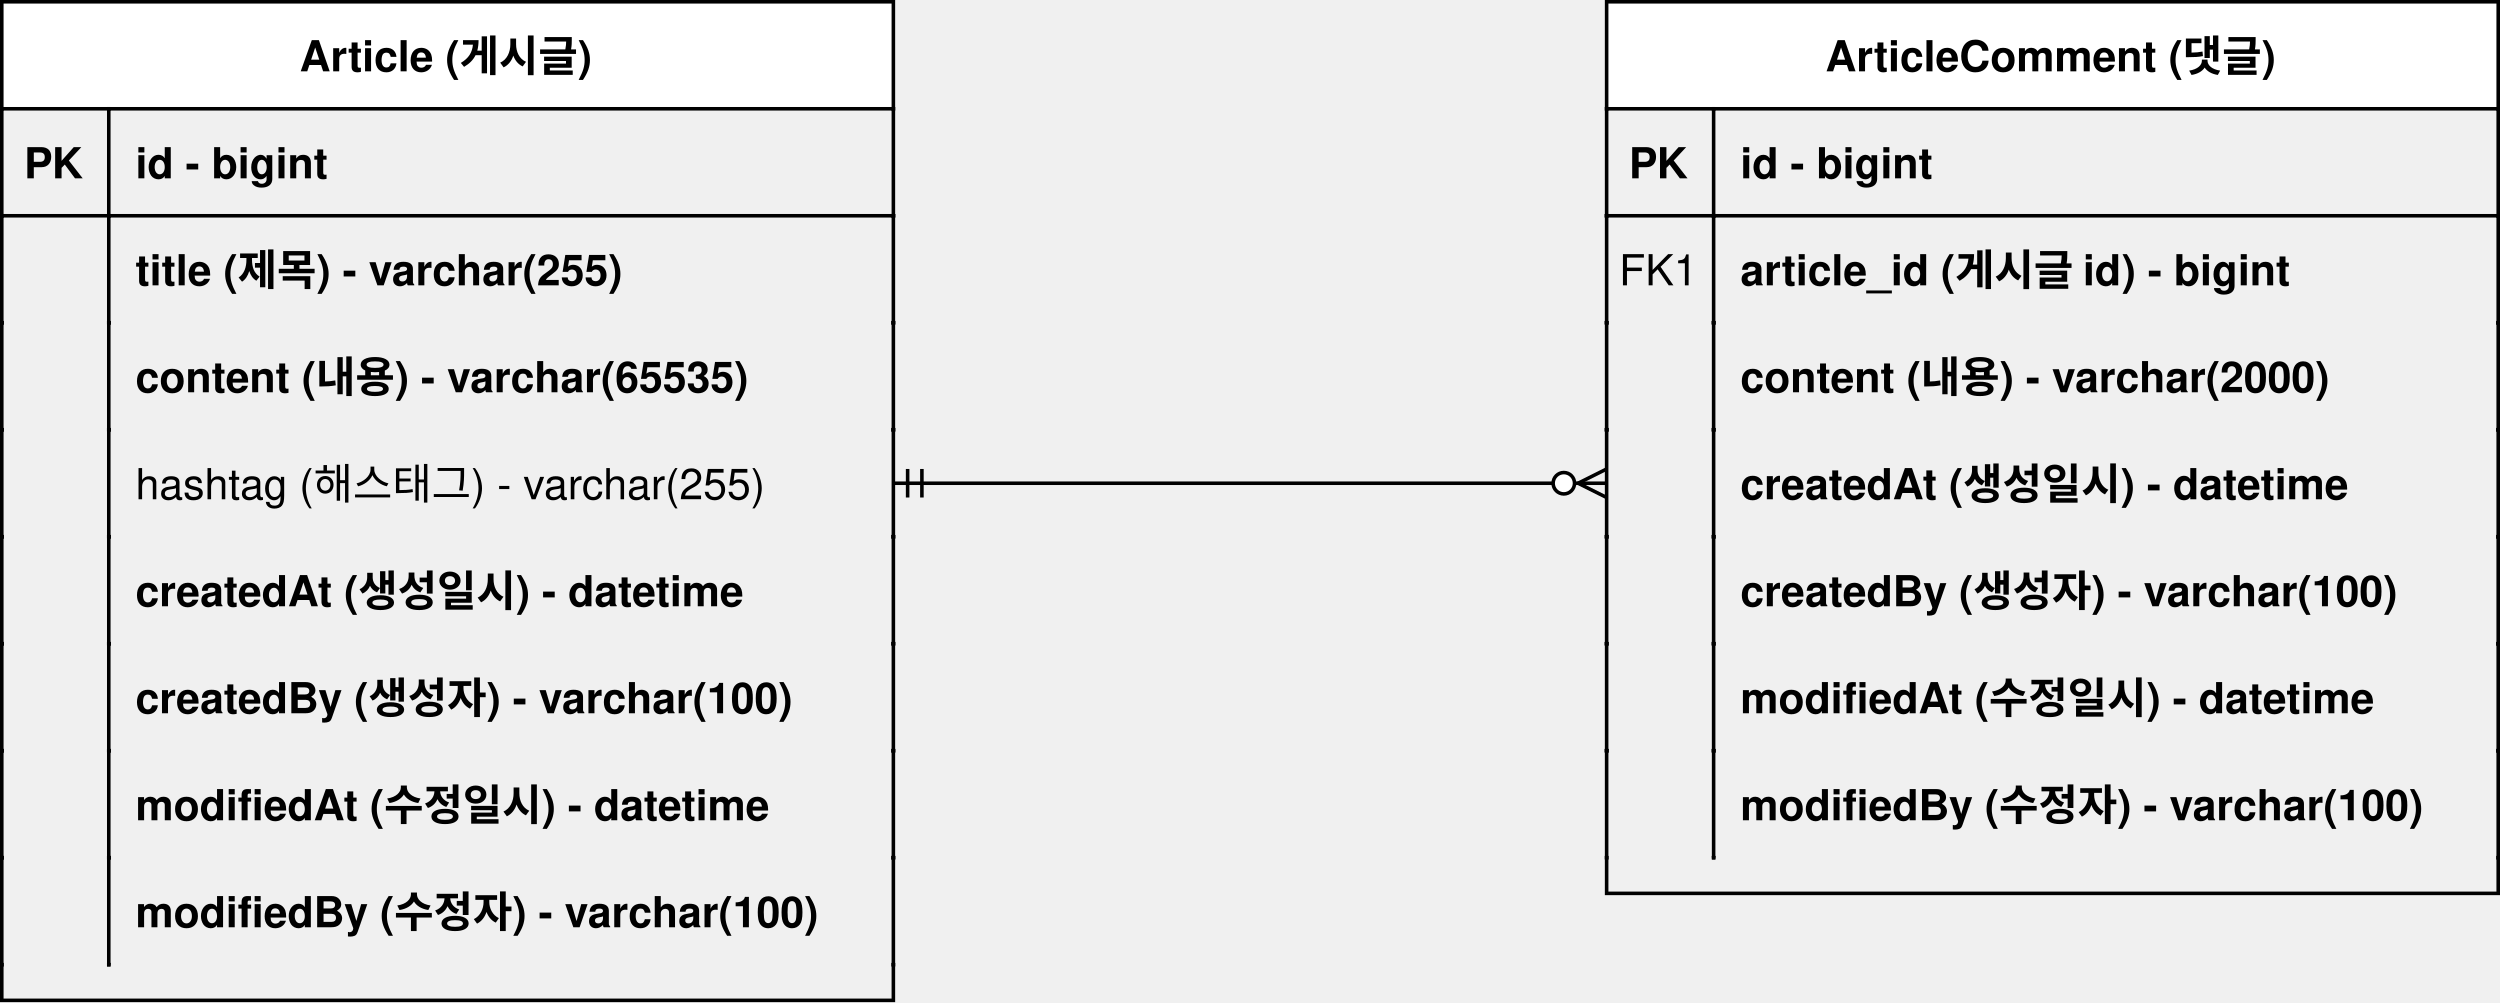
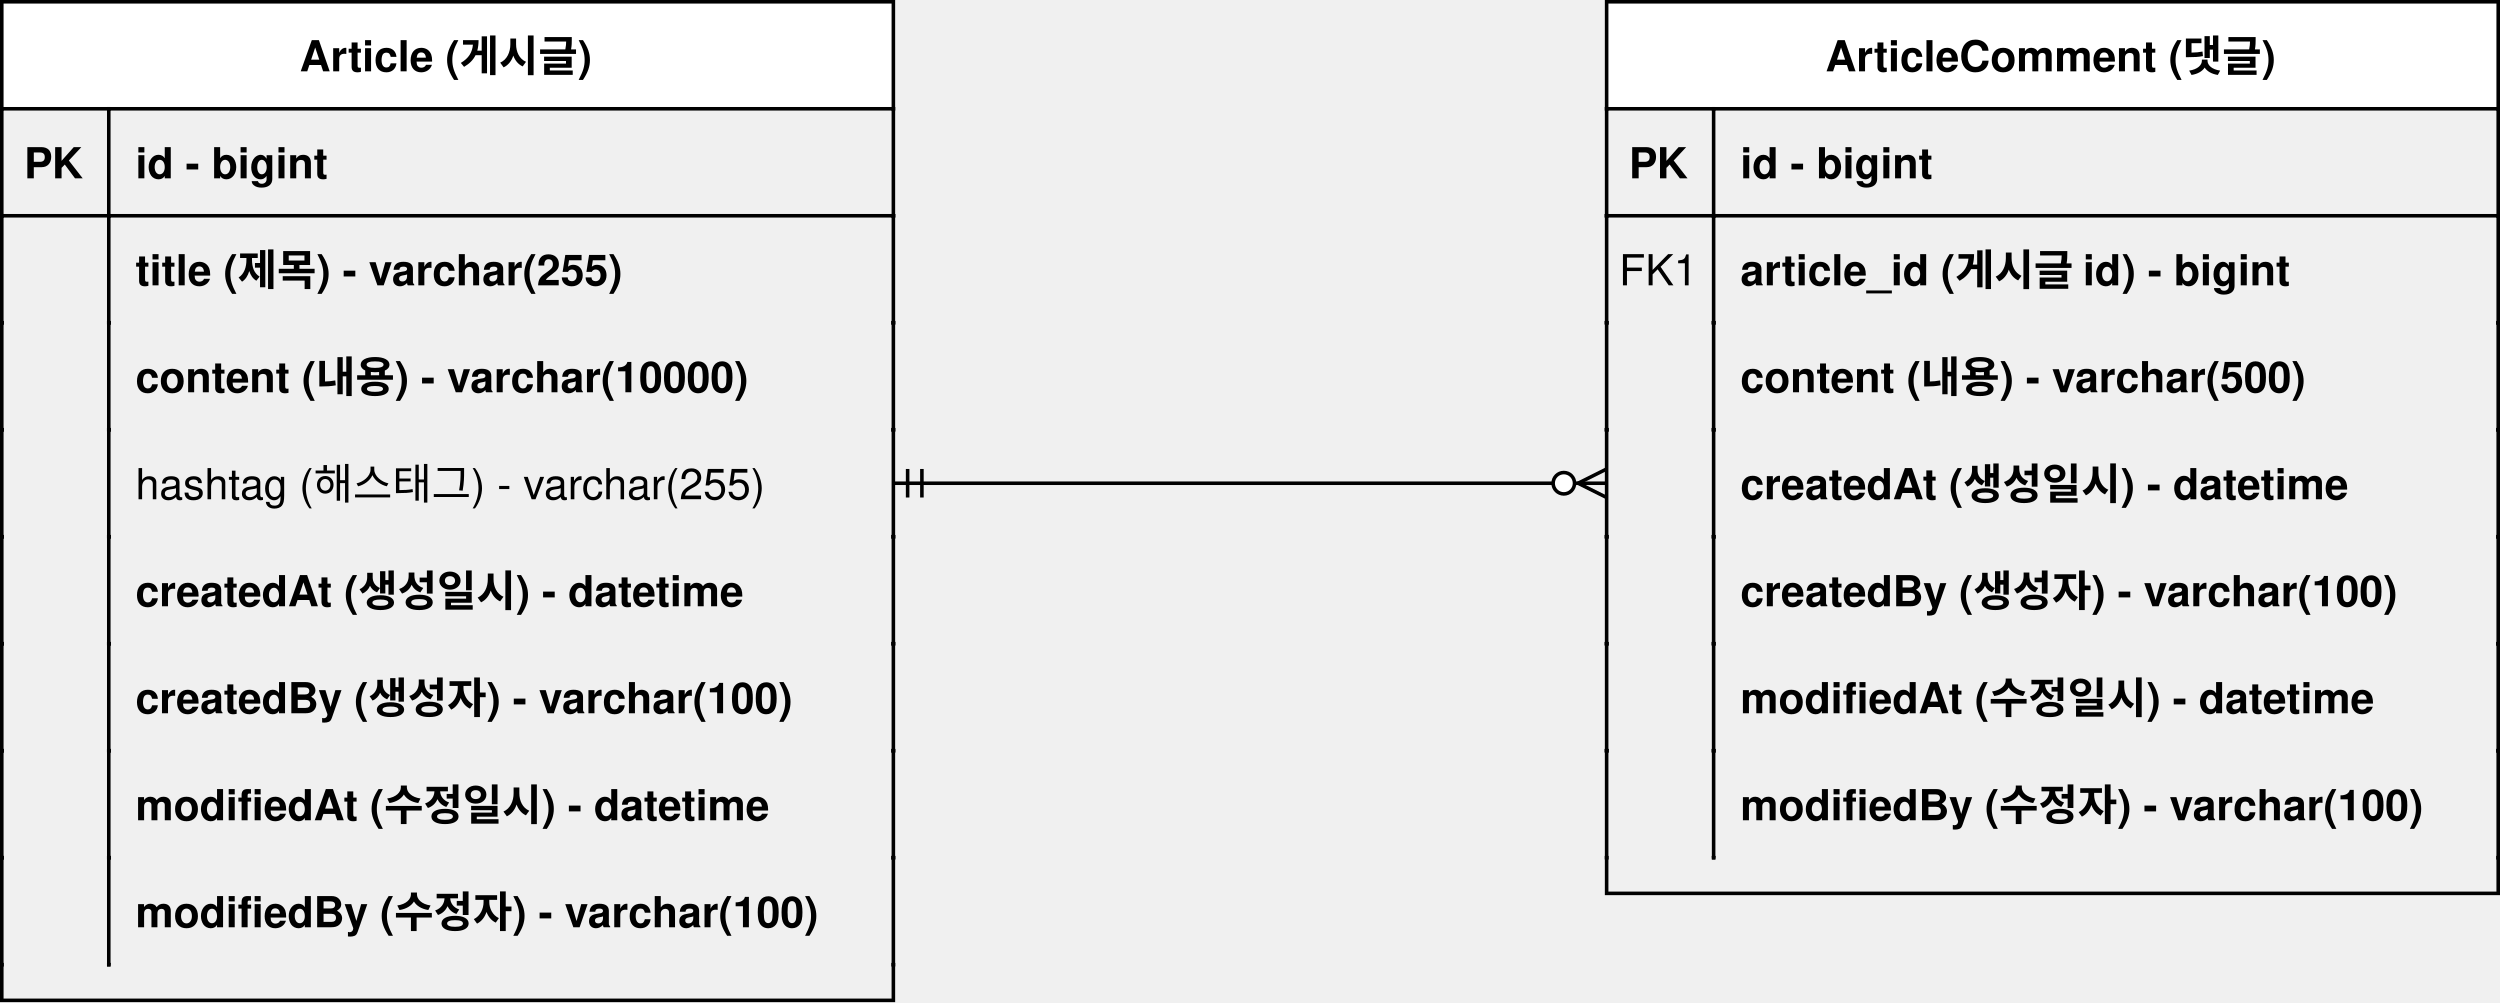
- <svg xmlns="http://www.w3.org/2000/svg" version="1.1" width="701px" height="281px" viewBox="-0.5 -0.5 701 281" content="&lt;mxfile host=&quot;app.diagrams.net&quot; modified=&quot;2022-08-10T18:06:00.158Z&quot; agent=&quot;5.0 (Windows NT 10.0; Win64; x64) AppleWebKit/537.36 (KHTML, like Gecko) Chrome/104.0.0.0 Safari/537.36&quot; etag=&quot;EUXgqCM_3UGuuLTYVC_i&quot; version=&quot;20.2.3&quot; type=&quot;github&quot;&gt;&lt;diagram id=&quot;R2lEEEUBdFMjLlhIrx00&quot; name=&quot;Page-1&quot;&gt;7V1Rb5s6FP41lraHVgRCSh4DSTfdtbpVO+3uPk1ucIjvAEeO2yb79dfGJiQxSUlCFgZIqYQPxuDzfT4fNgcKLC9afKJwNr0nPgqBafgLYA2BaXa6pgnEz/CX0nLj9KQhoNhXlTLDE/6FlNFQ1hfso/lGRUZIyPBs0zgmcYzGbMMGKSVvm9UmJNw86wwGSDM8jWGoW//BPptKq2Mbmf0zwsE0PXPHUHsimFZWhvkU+uRtw4QW7JbETF3iA6IRjFHM+J57SH8iCuzRlDHR0wEwb/lvImpfB4QEIYIzPL8ek4ibx3Ne5XYCIxwKN6815KqG+OmsEbA8SgiTW9HCQ6HAKoVBXtPtjr0rP1DRboEDvKvX5d1Pg8Wf36xv7P4+eLh5vlJkeIXhi/LvgDI8DpFHokj2/AMYucDxQN8CowFwHeAYH5UD2TJFhftyJjYZfBYmd84gZYo8lsENnA4M4pj33Bp2knIYwtkcJ9WlZYpD/w4uyQtLG0pL7gQvkP8ouSPqchrd8cZEUTQuUHhSFyN2wxAHMd8e8x6IM7oUzfm13ME5UzV05yl/viLK0GLNpJz5CZEIMbrkVdReO6XccsU0WX7LaGmmdaZrlFwZoeJZsGo7g49vKAQPQNPS0NwJFO86wzB85EMUxkGC2SYkwq8+JbOvkAaIKcOMYOHR0SuSgyRxPg5Dj4REIBuTGKXVks7ZLv/x7nrGtQ1sfgEeL3eyMv+J6pR5JJ4zyhkiToU4UG9IgOUyMlPnCdEkvQyqnCm2nwljfMztgnUv69/HWmFrFYTWOheyXQ3Zhy+HYEt4XydhEu2m2PdRLIekiNAwwzsHylz/r3y+Dcb2QCyIh1UYjzUArAP9rxrLvHJwazDk3I8hQy55if25BurqOo/H2dZw5tVN44r/PeNAjI7qgZ5GW1nXnc/gGMfBnTyyt8UK+xysWOwepWapLCnU3G+gSa/Jgd44Y6DvXTrQ32jI3n7pVHDQFwSgVxiAukd2RwMWyjvtH0mE/5DcXJviRnvkAccFfW91u500/bFWMpAzezmRP43TgH6rAefRgP6lNSCdSB4JbbUUoF/Y/XVXgE5Hg1WsiqyvspjA7Yr43x+AQT+N+K+QjqeQfjANY8/KS80Cf3Ha1Dnw9//7fmP/+tx/irznZ/b2g/7lza46beTP50ZRMdgZ+Tvmbwz9udiaf1Dof8f/e7hb69ifj2tO7KeIn9IfqOjPb/ot0B8mG13AB4+QgSFws/lAqgc+P4zhCFWQGMdIQZk0apwWpOGh1YLStcC+uBac9jin8lpg7gCg9lqgP8xRWuAu92jBCPSN7SlBpz4zgjIZ1DwZ0J8btTJQjgw4F5eB0x72VF8G7IbKgP6oJyI+nuCNOYED+o7YGBigb7dzgiN41Dwx0B81tWJQihiYRVO8zicGp639VV8MnGaKQXrKHDFYmxToYtBOCgpTqM46kB/L9PUDldwL9ucbtOm9Ym+aN35weq9TQvDPB1RfOGiQsB+S31s8dbAqCb45M/g6ZfiuqNumAeTM55ub43sAL5qn3/oCQYPC/SEZXgeH+4un+Z44R69WiteKqG1wz5mfM8zSO245c/NEqtcgN8PLtusycyuTNHWO/PnpDW3gP3oBz9ob+H9nbm/+6sSfE/ePSsypfdjPX77TUD0os7dn21ZtIn+JtGlc4G/0As9ZA//lU3tPS9GofOTvNjPy64s5UzifMhjIyD8UD2pk5Hd45O8Ki8jtkovtN8B16jIHKJ05jQv+7XLP2YL/xXN5/6DlnmOG8E0zg7++2NO+1FE6iRqnAye+/tsKQZWzeXNeAq7gkD9+EEvyNk8KOvrCXvtSR6kMap4ONPpzfmfVgcsn8nZOW+qrvg7sAKD2OqAv87VvdZyiBjt41Dw1aL/5dzY16F5cDU5b+6u+GvQaqgb6ul/7Wke5FGqcEFj6TFOjBfIDlPqcuxWz5SMKIcMkHmV7JDLyJQ4+fbXcKYtCINO6UewPxMf6eXH0+AtR8pXcw3gJ1Ksf2b4Ixv7fCW2o6DHyFS3QArPvaWN8+19hv7ZVabhYqzZcpoWYe+b7emHtKFHMDktK6XGy+6LPOymVfkKVvNAx2uNcdVfOUl3cycb3v2O0eoFknS8rI03weN284j2kfCBJYviK7mkik5Iw29giouypOiojodZQd6uh7nZD0hVaQ++zmRezf24gq2f/kcIa/Q8=&lt;/diagram&gt;&lt;/mxfile&gt;" resource="https://app.diagrams.net/#HGajeua%2Fspringboot-project-board%2Ffeature%252F%25238-domain%2Fdocument%2Fproject-board-erd.svg">
+ <svg xmlns="http://www.w3.org/2000/svg" version="1.1" width="701px" height="281px" viewBox="-0.5 -0.5 701 281" content="&lt;mxfile host=&quot;app.diagrams.net&quot; modified=&quot;2022-08-11T14:41:41.550Z&quot; agent=&quot;5.0 (Windows NT 10.0; Win64; x64) AppleWebKit/537.36 (KHTML, like Gecko) Chrome/104.0.0.0 Safari/537.36&quot; etag=&quot;YIXCamkUiOPckcb529Mu&quot; version=&quot;20.2.3&quot; type=&quot;github&quot;&gt;&lt;diagram id=&quot;R2lEEEUBdFMjLlhIrx00&quot; name=&quot;Page-1&quot;&gt;7V1tb5s6FP41lrYPrXgJLXwMJN101+pW7bTb+2lyg0N8Bzhy3DbZr782GEhikpGSLAyQUgkfjIHzPJwHHw4UmF60/EThfHZHfBQCQ/OXwBwBw9AHhgHET/NXqeXavkoNAcW+7FQYHvFPJI2atL5gHy02OjJCQobnm8YJiWM0YRs2SCl52+w2JeHmXucwQIrhcQJD1foP9tkstdqWVtg/IxzMsj3rmlwTwayzNCxm0CdvGya0ZDckZvIQ7xGNYIxixtfcQfoDUWCNZ4yJMx0C44b/pqL3ZUBIECI4x4vLCYm4ebLgXW6mMMKhcPPaQK4ciO/OHAPTo4SwdClaeigUWGUwpMd0s2Nt7gcqxq2wgXfxurr9obH485v5jd3dBffXzxeSDK8wfJH+HVKGJyHySBSlZ/4BjF1ge8AxwXgIXBvY2kfpQLbKUOG+nItFBp+FyV0wSJkkj6lxA6cDgzjmZ26O9KQdhnC+wEn31DLDoX8LV+SFZQNlLXeKl8h/SLkj+nIa3fLBRFMMLlB4lAcjVsMQBzFfnvAzEHt0KVrwY7mFCyZ7qM6T/nxFlKHlmkk68xMiEWJ0xbvItVZGuVXOtLT9VtDSyPrM1iiZG6HkWZCPXcDHFySCB6BpKmjuBIqfOsMwfOCXKIyDBLNNSIRffUrmXyENEJOGOcHCo+NXlF4kifNxGHokJALZmMQo65acnOXyHz9dT7u0gMUPwONtvWjzn+hOmUfiBaOcIWJXiAP1hgRYLiNzuZ8QTbPDoNKZYvmZMMavuV2w7mX9r7GW2JoVoTVPhexAQfb+yyHYEn6u0zCJdjPs+yhOL0kRoWGBdwmUpf7Pfb4NxvaFWBEPszIeawCYB/pfDlZ45eDRYMi5H0OGXPIS+wsF1Pw434+zpeDMuxvaBf97xoG4OpoHehZt077uYg4nOA5u0y2vtlhhnYIVy91XqXFUllQa7jfQ5KrLgV47YaC/Onegv1aQvfmiN/CirwjAVWUA2h7ZbQVYmN5pf08i/Ifk5toQN9pjD9gucLz8djsZ+mOrZKBk9lKTP53TAKfXgNNogHNuDcgmku+EtlkK4FR2f9sVQNcVWEVWZD3LYgB3IOK/MwRDJ4v4r5BOZpB+sLQ9iZeWxf3qrGlz3Hf+e7q2fn52HiPv+Zm9fad/efMLvQ/8Jwr8uvEbI38ptsYfGvn3E7VTob8c15LQTxHfpT+UwZ/f85vAGSULA8AvHqECI+AW04FMDny+GcMRaiAx6kpBXRp1Tguy8NBrwdG1wDq7FtR7mtMsLTCqA9B6LVCf5UgtcFd7tGAMHG17RqC3c0ZQl0HdkwH1sVEvA8eRAfvsMlDvWU/DZMCqDEDrZUB90hMRH0/xxpzABo4tFoYacKx+TvAOHnVPDNQnTb0YHEUMjKoVXqcTg3q5v4aJgV0ZgLaLQbbLEjFYmxSoYtD5SUF1CrVZB8rDm5o/kLW9YH+5QV/dK9ZmZeMHV/faRwj+5YCqiYMOCfsh5b3VKwebUt9bMoNvU4FvTt1OSX25K9T5fHdLfA/gRff0W00QdCjcHzKPOzjcn73Kt+YcvVkVXjlR++BeMj9nmGV33OnMzROVXsOyAi/Dsto4c6tLmjZH/vKKhz7wnyjw/87S3vKExZ8Z9/fStFNhvzx9p6B6UGGvrmkdytkdnIrpTuDvdILnpIH//KW99Uo0mhX5O5nNKfWEmsyZwcWMwSCN/CPxoCaN/DaP/ANhEbVdabL9Grh2W+YAR2dO54J/n+45WfA/ey3vH5ru2cvTPviryZ7+pY6jk6hzOlDz7d9eCJpczVvyDnADL/mKF3HO1F4KdDWx17/UcVQGdU8HOv01v5PqwPkLefV6qb6G6UAnv99X7go1zde/1VFZDfov/u32Tf/Jv5OpweDsalAv99cwNejkN//KXaHm/frXOo5Loc4JganONBVaID9Amc+5pzFbPaAQMkzicbEmRSZ9iYNPX013xqIQpGXdKPaH4lv9vDl++Iko+UruYLwC8tWPYl0EY//vhDZUnDHyJS3QErOnbDC+/K+wX1qyNVqudRutskbMPfO03ljbSjSLzZJWtp1KquyDqeSFTtAeX8qbcJbJ4E4+ykyv8GvVgJa/QLLOl9xIEzxe0cbx7iHlPUkKw3O6Z4VMUsIsbYuI6anLrQoSKgMNtgYabA+U+kYZ6Nds5s3ifxuk3Yt/SGGO/wc=&lt;/diagram&gt;&lt;/mxfile&gt;" resource="https://app.diagrams.net/#HGajeua%2Fspringboot-project-board%2Ffeature%252F%252310-db%2Fdocument%2Fproject-board-erd.svg">
  <defs>
    <clipPath id="mx-clip-450-30-30-30-0">
      <rect x="450" y="30" width="30" height="30" />
    </clipPath>
    <clipPath id="mx-clip-486-30-214-30-0">
      <rect x="486" y="30" width="214" height="30" />
    </clipPath>
    <clipPath id="mx-clip-450-60-30-30-0">
      <rect x="450" y="60" width="30" height="30" />
    </clipPath>
    <clipPath id="mx-clip-486-60-214-30-0">
      <rect x="486" y="60" width="214" height="30" />
    </clipPath>
    <clipPath id="mx-clip-486-90-214-30-0">
      <rect x="486" y="90" width="214" height="30" />
    </clipPath>
    <clipPath id="mx-clip-486-120-214-30-0">
      <rect x="486" y="120" width="214" height="30" />
    </clipPath>
    <clipPath id="mx-clip-486-150-214-30-0">
      <rect x="486" y="150" width="214" height="30" />
    </clipPath>
    <clipPath id="mx-clip-486-180-214-30-0">
      <rect x="486" y="180" width="214" height="30" />
    </clipPath>
    <clipPath id="mx-clip-486-210-214-30-0">
      <rect x="486" y="210" width="214" height="30" />
    </clipPath>
    <clipPath id="mx-clip-0-30-30-30-0">
      <rect x="0" y="30" width="30" height="30" />
    </clipPath>
    <clipPath id="mx-clip-36-30-214-30-0">
      <rect x="36" y="30" width="214" height="30" />
    </clipPath>
    <clipPath id="mx-clip-36-60-214-30-0">
      <rect x="36" y="60" width="214" height="30" />
    </clipPath>
    <clipPath id="mx-clip-36-90-214-30-0">
      <rect x="36" y="90" width="214" height="30" />
    </clipPath>
    <clipPath id="mx-clip-36-120-214-30-0">
      <rect x="36" y="120" width="214" height="30" />
    </clipPath>
    <clipPath id="mx-clip-36-150-214-30-0">
      <rect x="36" y="150" width="214" height="30" />
    </clipPath>
    <clipPath id="mx-clip-36-180-214-30-0">
      <rect x="36" y="180" width="214" height="30" />
    </clipPath>
    <clipPath id="mx-clip-36-210-214-30-0">
      <rect x="36" y="210" width="214" height="30" />
    </clipPath>
    <clipPath id="mx-clip-36-240-214-30-0">
      <rect x="36" y="240" width="214" height="30" />
    </clipPath>
  </defs>
  <g>
    <path d="M 450 30 L 450 0 L 700 0 L 700 30" fill="rgb(255, 255, 255)" stroke="rgb(0, 0, 0)" stroke-miterlimit="10" pointer-events="all" />
    <path d="M 450 30 L 450 250 L 700 250 L 700 30" fill="none" stroke="rgb(0, 0, 0)" stroke-miterlimit="10" pointer-events="none" />
    <path d="M 450 30 L 700 30" fill="none" stroke="rgb(0, 0, 0)" stroke-miterlimit="10" pointer-events="none" />
    <path d="M 480 30 L 480 60 L 480 90 L 480 120 L 480 150 L 480 180 L 480 210 L 480 240" fill="none" stroke="rgb(0, 0, 0)" stroke-miterlimit="10" pointer-events="none" />
    <g fill="rgb(0, 0, 0)" font-family="Helvetica" font-weight="bold" pointer-events="none" text-anchor="middle" font-size="12px">
      <text x="574.5" y="19.5">ArticleComment (댓글)</text>
    </g>
    <path d="M 450 30 M 700 30 M 700 60 L 450 60" fill="none" stroke="rgb(0, 0, 0)" stroke-linecap="square" stroke-miterlimit="10" pointer-events="none" />
    <path d="M 450 30 M 480 30 M 480 60 M 450 60" fill="none" stroke="rgb(0, 0, 0)" stroke-linecap="square" stroke-miterlimit="10" pointer-events="none" />
    <g fill="rgb(0, 0, 0)" font-family="Helvetica" font-weight="bold" pointer-events="none" clip-path="url(#mx-clip-450-30-30-30-0)" text-anchor="middle" font-size="12px">
      <text x="464.5" y="49.5">PK</text>
    </g>
    <path d="M 480 30 M 700 30 M 700 60 M 480 60" fill="none" stroke="rgb(0, 0, 0)" stroke-linecap="square" stroke-miterlimit="10" pointer-events="none" />
    <g fill="rgb(0, 0, 0)" font-family="Helvetica" font-weight="bold" text-decoration="underline" pointer-events="none" clip-path="url(#mx-clip-486-30-214-30-0)" font-size="12px">
      <text x="487.5" y="49.5">id - bigint</text>
    </g>
    <path d="M 450 60 M 700 60 M 700 90 M 450 90" fill="none" stroke="rgb(0, 0, 0)" stroke-linecap="square" stroke-miterlimit="10" pointer-events="none" />
    <path d="M 450 60 M 480 60 M 480 90 M 450 90" fill="none" stroke="rgb(0, 0, 0)" stroke-linecap="square" stroke-miterlimit="10" pointer-events="none" />
    <g fill="rgb(0, 0, 0)" font-family="Helvetica" pointer-events="none" clip-path="url(#mx-clip-450-60-30-30-0)" text-anchor="middle" font-size="12px">
      <text x="464.5" y="79.5">FK1</text>
    </g>
    <path d="M 480 60 M 700 60 M 700 90 M 480 90" fill="none" stroke="rgb(0, 0, 0)" stroke-linecap="square" stroke-miterlimit="10" pointer-events="none" />
    <g fill="rgb(0, 0, 0)" font-family="Helvetica" font-weight="bold" pointer-events="none" clip-path="url(#mx-clip-486-60-214-30-0)" font-size="12px">
      <text x="487.5" y="79.5">article_id (게시글 id) - bigint</text>
    </g>
    <path d="M 450 90 M 700 90 M 700 120 M 450 120" fill="none" stroke="rgb(0, 0, 0)" stroke-linecap="square" stroke-miterlimit="10" pointer-events="none" />
    <path d="M 450 90 M 480 90 M 480 120 M 450 120" fill="none" stroke="rgb(0, 0, 0)" stroke-linecap="square" stroke-miterlimit="10" pointer-events="none" />
    <path d="M 480 90 M 700 90 M 700 120 M 480 120" fill="none" stroke="rgb(0, 0, 0)" stroke-linecap="square" stroke-miterlimit="10" pointer-events="none" />
    <g fill="rgb(0, 0, 0)" font-family="Helvetica" font-weight="bold" pointer-events="none" clip-path="url(#mx-clip-486-90-214-30-0)" font-size="12px">
-       <text x="487.5" y="109.5">content (내용) - varchar(2000)</text>
+       <text x="487.5" y="109.5">content (내용) - varchar(500)</text>
    </g>
    <path d="M 450 120 M 700 120 M 700 150 M 450 150" fill="none" stroke="rgb(0, 0, 0)" stroke-linecap="square" stroke-miterlimit="10" pointer-events="none" />
    <path d="M 450 120 M 480 120 M 480 150 M 450 150" fill="none" stroke="rgb(0, 0, 0)" stroke-linecap="square" stroke-miterlimit="10" pointer-events="none" />
    <path d="M 480 120 M 700 120 M 700 150 M 480 150" fill="none" stroke="rgb(0, 0, 0)" stroke-linecap="square" stroke-miterlimit="10" pointer-events="none" />
    <g fill="rgb(0, 0, 0)" font-family="Helvetica" font-weight="bold" pointer-events="none" clip-path="url(#mx-clip-486-120-214-30-0)" font-size="12px">
      <text x="487.5" y="139.5">createdAt (생성일시) - datetime</text>
    </g>
    <path d="M 450 150 M 700 150 M 700 180 M 450 180" fill="none" stroke="rgb(0, 0, 0)" stroke-linecap="square" stroke-miterlimit="10" pointer-events="none" />
    <path d="M 450 150 M 480 150 M 480 180 M 450 180" fill="none" stroke="rgb(0, 0, 0)" stroke-linecap="square" stroke-miterlimit="10" pointer-events="none" />
    <path d="M 480 150 M 700 150 M 700 180 M 480 180" fill="none" stroke="rgb(0, 0, 0)" stroke-linecap="square" stroke-miterlimit="10" pointer-events="none" />
    <g fill="rgb(0, 0, 0)" font-family="Helvetica" font-weight="bold" pointer-events="none" clip-path="url(#mx-clip-486-150-214-30-0)" font-size="12px">
      <text x="487.5" y="169.5">createdBy (생성자) - varchar(100)</text>
    </g>
    <path d="M 450 180 M 700 180 M 700 210 M 450 210" fill="none" stroke="rgb(0, 0, 0)" stroke-linecap="square" stroke-miterlimit="10" pointer-events="none" />
    <path d="M 450 180 M 480 180 M 480 210 M 450 210" fill="none" stroke="rgb(0, 0, 0)" stroke-linecap="square" stroke-miterlimit="10" pointer-events="none" />
    <path d="M 480 180 M 700 180 M 700 210 M 480 210" fill="none" stroke="rgb(0, 0, 0)" stroke-linecap="square" stroke-miterlimit="10" pointer-events="none" />
    <g fill="rgb(0, 0, 0)" font-family="Helvetica" font-weight="bold" pointer-events="none" clip-path="url(#mx-clip-486-180-214-30-0)" font-size="12px">
      <text x="487.5" y="199.5">modifiedAt (수정일시) - datetime</text>
    </g>
    <path d="M 450 210 M 700 210 M 700 240 M 450 240" fill="none" stroke="rgb(0, 0, 0)" stroke-linecap="square" stroke-miterlimit="10" pointer-events="none" />
    <path d="M 450 210 M 480 210 M 480 240 M 450 240" fill="none" stroke="rgb(0, 0, 0)" stroke-linecap="square" stroke-miterlimit="10" pointer-events="none" />
    <path d="M 480 210 M 700 210 M 700 240 M 480 240" fill="none" stroke="rgb(0, 0, 0)" stroke-linecap="square" stroke-miterlimit="10" pointer-events="none" />
    <g fill="rgb(0, 0, 0)" font-family="Helvetica" font-weight="bold" pointer-events="none" clip-path="url(#mx-clip-486-210-214-30-0)" font-size="12px">
      <text x="487.5" y="229.5">modifiedBy (수정자) - varchar(100)</text>
    </g>
    <path d="M 0 30 L 0 0 L 250 0 L 250 30" fill="rgb(255, 255, 255)" stroke="rgb(0, 0, 0)" stroke-miterlimit="10" pointer-events="none" />
    <path d="M 0 30 L 0 280 L 250 280 L 250 30" fill="none" stroke="rgb(0, 0, 0)" stroke-miterlimit="10" pointer-events="none" />
    <path d="M 0 30 L 250 30" fill="none" stroke="rgb(0, 0, 0)" stroke-miterlimit="10" pointer-events="none" />
    <path d="M 30 30 L 30 60 L 30 90 L 30 120 L 30 150 L 30 180 L 30 210 L 30 240 L 30 270" fill="none" stroke="rgb(0, 0, 0)" stroke-miterlimit="10" pointer-events="none" />
    <g fill="rgb(0, 0, 0)" font-family="Helvetica" font-weight="bold" pointer-events="none" text-anchor="middle" font-size="12px">
      <text x="124.5" y="19.5">Article (게시글)</text>
    </g>
    <path d="M 0 30 M 250 30 M 250 60 L 0 60" fill="none" stroke="rgb(0, 0, 0)" stroke-linecap="square" stroke-miterlimit="10" pointer-events="none" />
    <path d="M 0 30 M 30 30 M 30 60 M 0 60" fill="none" stroke="rgb(0, 0, 0)" stroke-linecap="square" stroke-miterlimit="10" pointer-events="none" />
    <g fill="rgb(0, 0, 0)" font-family="Helvetica" font-weight="bold" pointer-events="none" clip-path="url(#mx-clip-0-30-30-30-0)" text-anchor="middle" font-size="12px">
      <text x="14.5" y="49.5">PK</text>
    </g>
    <path d="M 30 30 M 250 30 M 250 60 M 30 60" fill="none" stroke="rgb(0, 0, 0)" stroke-linecap="square" stroke-miterlimit="10" pointer-events="none" />
    <g fill="rgb(0, 0, 0)" font-family="Helvetica" font-weight="bold" text-decoration="underline" pointer-events="none" clip-path="url(#mx-clip-36-30-214-30-0)" font-size="12px">
      <text x="37.5" y="49.5">id - bigint</text>
    </g>
    <path d="M 0 60 M 250 60 M 250 90 M 0 90" fill="none" stroke="rgb(0, 0, 0)" stroke-linecap="square" stroke-miterlimit="10" pointer-events="none" />
    <path d="M 0 60 M 30 60 M 30 90 M 0 90" fill="none" stroke="rgb(0, 0, 0)" stroke-linecap="square" stroke-miterlimit="10" pointer-events="none" />
    <path d="M 30 60 M 250 60 M 250 90 M 30 90" fill="none" stroke="rgb(0, 0, 0)" stroke-linecap="square" stroke-miterlimit="10" pointer-events="none" />
    <g fill="rgb(0, 0, 0)" font-family="Helvetica" font-weight="bold" pointer-events="none" clip-path="url(#mx-clip-36-60-214-30-0)" font-size="12px">
      <text x="37.5" y="79.5">title (제목) - varchar(255)</text>
    </g>
    <path d="M 0 90 M 250 90 M 250 120 M 0 120" fill="none" stroke="rgb(0, 0, 0)" stroke-linecap="square" stroke-miterlimit="10" pointer-events="none" />
    <path d="M 0 90 M 30 90 M 30 120 M 0 120" fill="none" stroke="rgb(0, 0, 0)" stroke-linecap="square" stroke-miterlimit="10" pointer-events="none" />
    <path d="M 30 90 M 250 90 M 250 120 M 30 120" fill="none" stroke="rgb(0, 0, 0)" stroke-linecap="square" stroke-miterlimit="10" pointer-events="none" />
    <g fill="rgb(0, 0, 0)" font-family="Helvetica" font-weight="bold" pointer-events="none" clip-path="url(#mx-clip-36-90-214-30-0)" font-size="12px">
-       <text x="37.5" y="109.5">content (내용) - varchar(65535)</text>
+       <text x="37.5" y="109.5">content (내용) - varchar(10000)</text>
    </g>
    <path d="M 0 120 M 250 120 M 250 150 M 0 150" fill="none" stroke="rgb(0, 0, 0)" stroke-linecap="square" stroke-miterlimit="10" pointer-events="none" />
    <path d="M 0 120 M 30 120 M 30 150 M 0 150" fill="none" stroke="rgb(0, 0, 0)" stroke-linecap="square" stroke-miterlimit="10" pointer-events="none" />
    <path d="M 30 120 M 250 120 M 250 150 M 30 150" fill="none" stroke="rgb(0, 0, 0)" stroke-linecap="square" stroke-miterlimit="10" pointer-events="none" />
    <g fill="rgb(0, 0, 0)" font-family="Helvetica" pointer-events="none" clip-path="url(#mx-clip-36-120-214-30-0)" font-size="12px">
      <text x="37.5" y="139.5">hashtag (해스태그) - varchar(255)</text>
    </g>
    <path d="M 0 150 M 250 150 M 250 180 M 0 180" fill="none" stroke="rgb(0, 0, 0)" stroke-linecap="square" stroke-miterlimit="10" pointer-events="none" />
    <path d="M 0 150 M 30 150 M 30 180 M 0 180" fill="none" stroke="rgb(0, 0, 0)" stroke-linecap="square" stroke-miterlimit="10" pointer-events="none" />
    <path d="M 30 150 M 250 150 M 250 180 M 30 180" fill="none" stroke="rgb(0, 0, 0)" stroke-linecap="square" stroke-miterlimit="10" pointer-events="none" />
    <g fill="rgb(0, 0, 0)" font-family="Helvetica" font-weight="bold" pointer-events="none" clip-path="url(#mx-clip-36-150-214-30-0)" font-size="12px">
      <text x="37.5" y="169.5">createdAt (생성일시) - datetime</text>
    </g>
    <path d="M 0 180 M 250 180 M 250 210 M 0 210" fill="none" stroke="rgb(0, 0, 0)" stroke-linecap="square" stroke-miterlimit="10" pointer-events="none" />
    <path d="M 0 180 M 30 180 M 30 210 M 0 210" fill="none" stroke="rgb(0, 0, 0)" stroke-linecap="square" stroke-miterlimit="10" pointer-events="none" />
    <path d="M 30 180 M 250 180 M 250 210 M 30 210" fill="none" stroke="rgb(0, 0, 0)" stroke-linecap="square" stroke-miterlimit="10" pointer-events="none" />
    <g fill="rgb(0, 0, 0)" font-family="Helvetica" font-weight="bold" pointer-events="none" clip-path="url(#mx-clip-36-180-214-30-0)" font-size="12px">
      <text x="37.5" y="199.5">createdBy (생성자) - varchar(100)</text>
    </g>
    <path d="M 0 210 M 250 210 M 250 240 M 0 240" fill="none" stroke="rgb(0, 0, 0)" stroke-linecap="square" stroke-miterlimit="10" pointer-events="none" />
    <path d="M 0 210 M 30 210 M 30 240 M 0 240" fill="none" stroke="rgb(0, 0, 0)" stroke-linecap="square" stroke-miterlimit="10" pointer-events="none" />
    <path d="M 30 210 M 250 210 M 250 240 M 30 240" fill="none" stroke="rgb(0, 0, 0)" stroke-linecap="square" stroke-miterlimit="10" pointer-events="none" />
    <g fill="rgb(0, 0, 0)" font-family="Helvetica" font-weight="bold" pointer-events="none" clip-path="url(#mx-clip-36-210-214-30-0)" font-size="12px">
      <text x="37.5" y="229.5">modifiedAt (수정일시) - datetime</text>
    </g>
    <path d="M 0 240 M 250 240 M 250 270 M 0 270" fill="none" stroke="rgb(0, 0, 0)" stroke-linecap="square" stroke-miterlimit="10" pointer-events="none" />
    <path d="M 0 240 M 30 240 M 30 270 M 0 270" fill="none" stroke="rgb(0, 0, 0)" stroke-linecap="square" stroke-miterlimit="10" pointer-events="none" />
    <path d="M 30 240 M 250 240 M 250 270 M 30 270" fill="none" stroke="rgb(0, 0, 0)" stroke-linecap="square" stroke-miterlimit="10" pointer-events="none" />
    <g fill="rgb(0, 0, 0)" font-family="Helvetica" font-weight="bold" pointer-events="none" clip-path="url(#mx-clip-36-240-214-30-0)" font-size="12px">
      <text x="37.5" y="259.5">modifiedBy (수정자) - varchar(100)</text>
    </g>
    <path d="M 250 135 L 280 135 L 420 135 L 450 135" fill="none" stroke="rgb(0, 0, 0)" stroke-miterlimit="10" pointer-events="none" />
    <path d="M 254 131 L 254 139 M 258 131 L 258 139" fill="none" stroke="rgb(0, 0, 0)" stroke-miterlimit="10" pointer-events="none" />
    <ellipse cx="438" cy="135" rx="3" ry="3" fill="#ffffff" stroke="rgb(0, 0, 0)" pointer-events="none" />
    <path d="M 450 131 L 442 135 L 450 139" fill="none" stroke="rgb(0, 0, 0)" stroke-miterlimit="10" pointer-events="none" />
  </g>
</svg>
